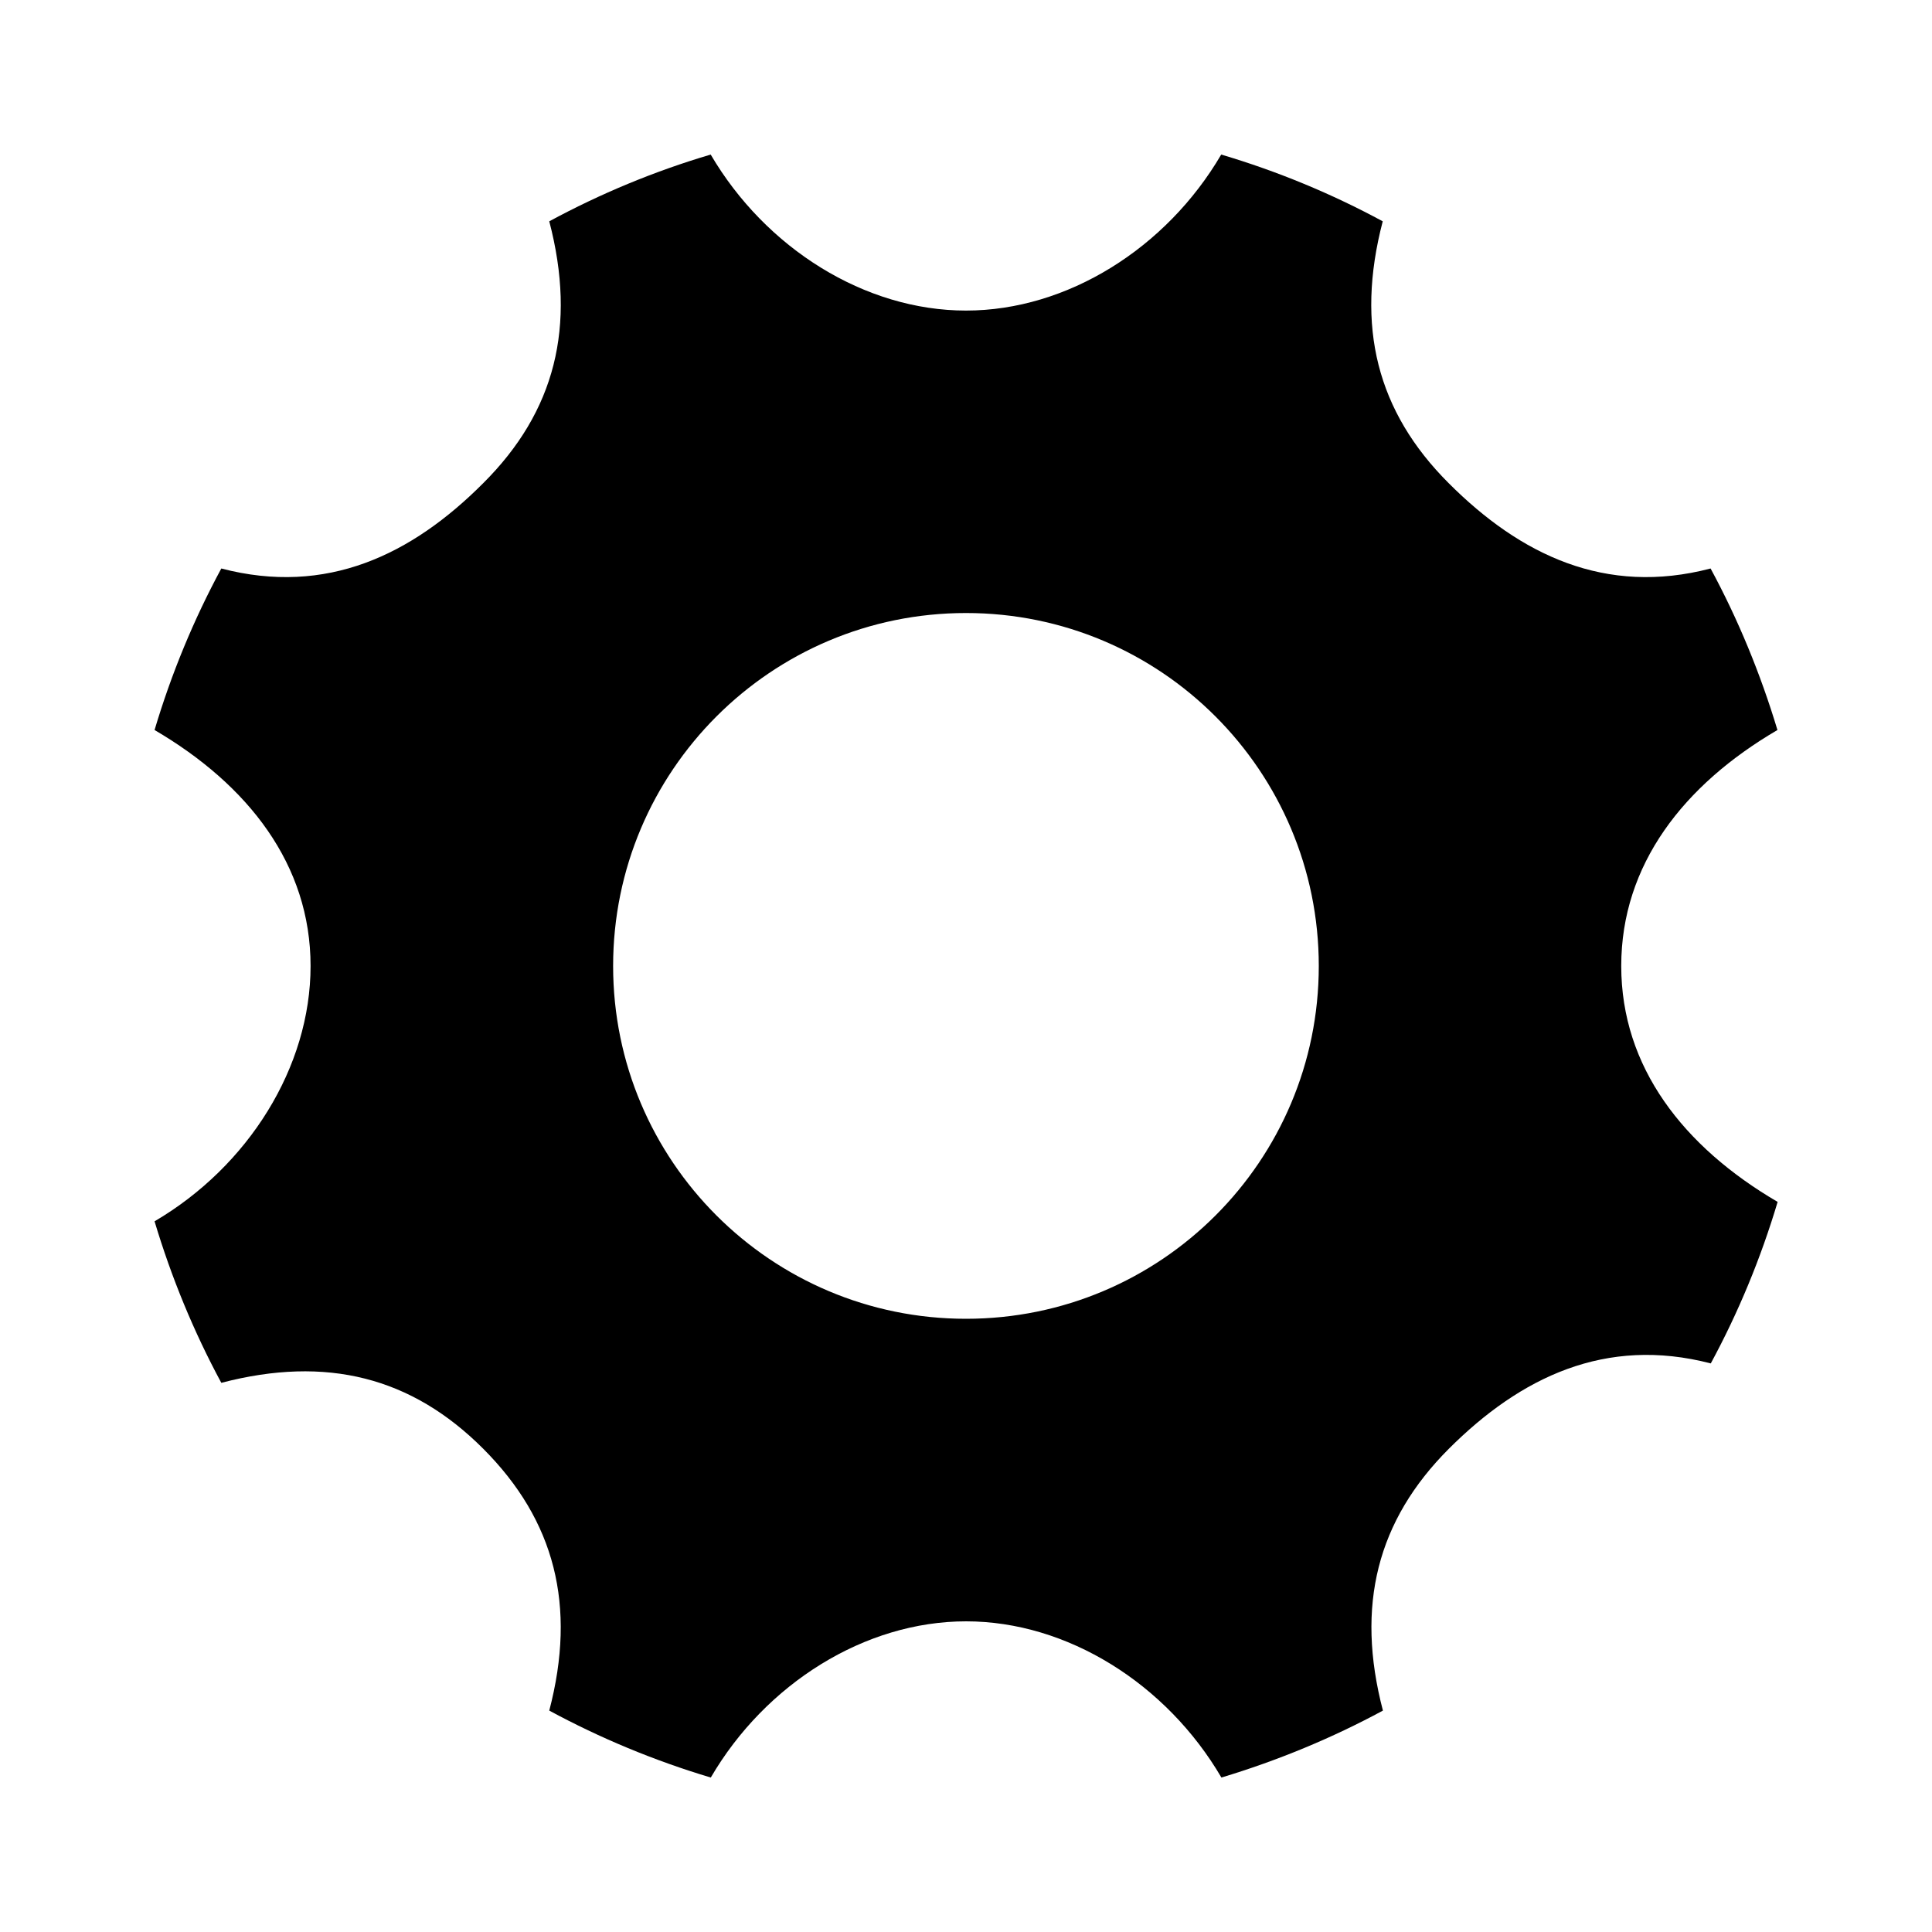
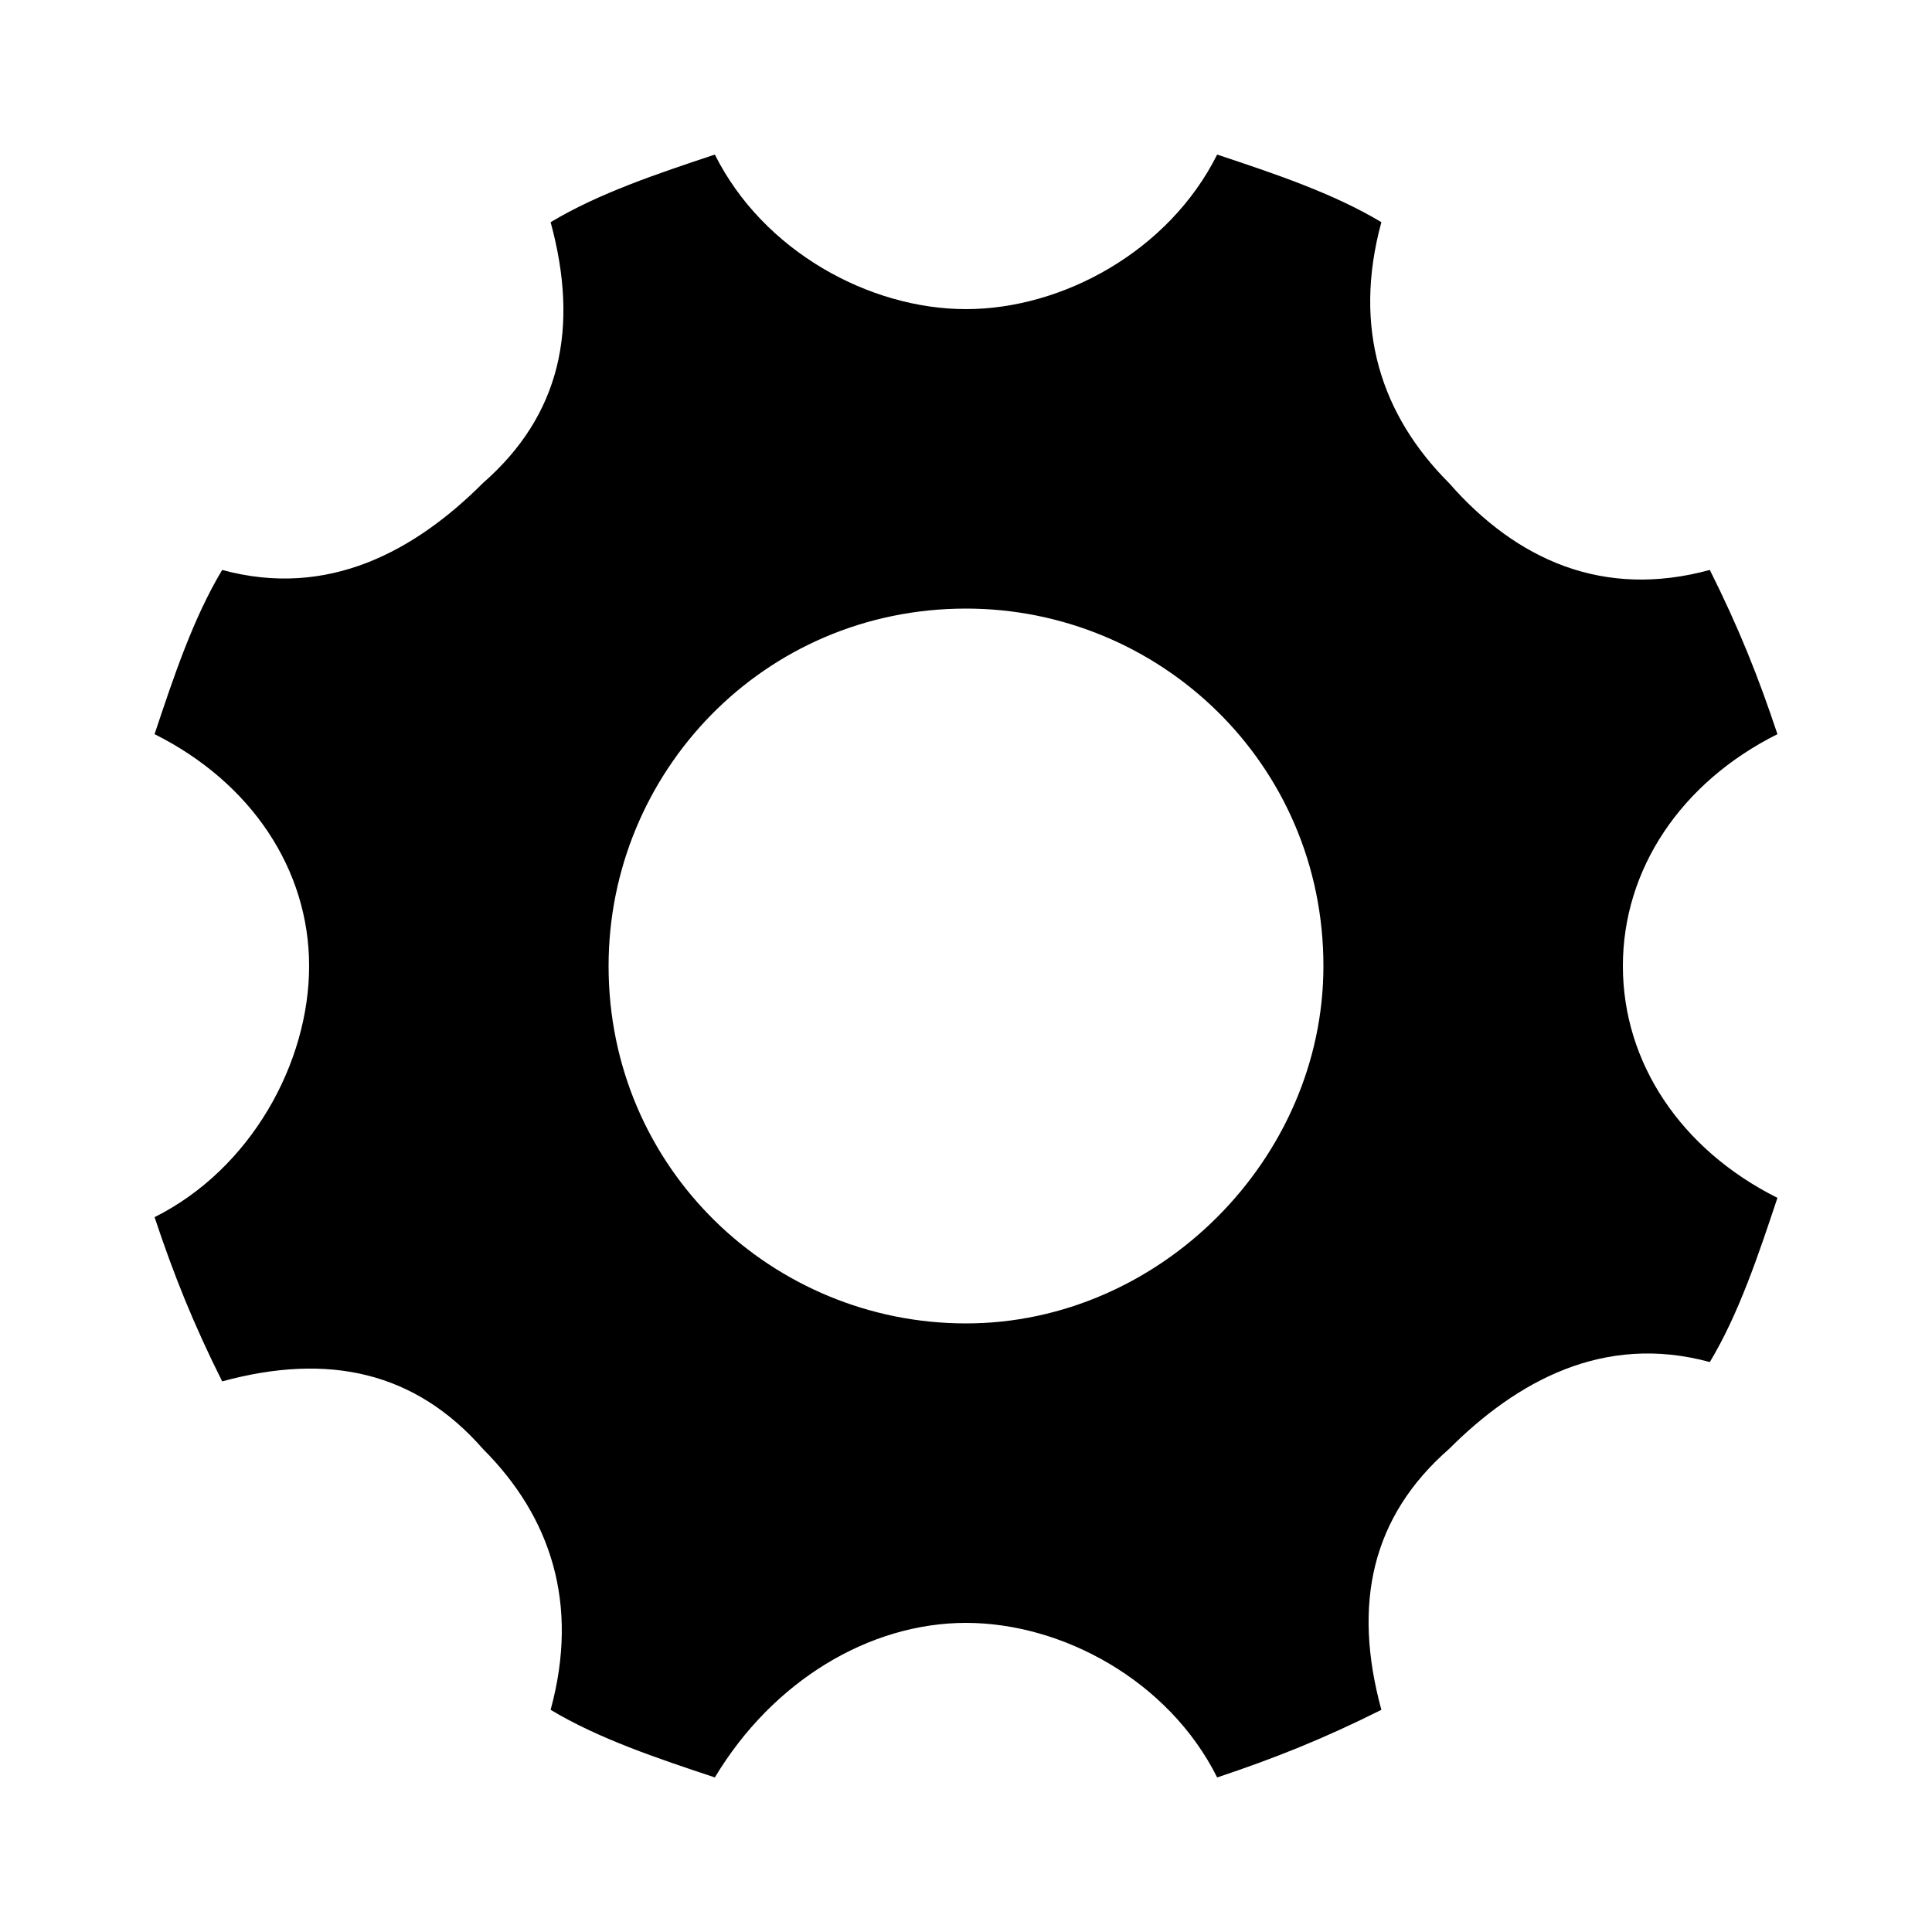
<svg xmlns="http://www.w3.org/2000/svg" viewBox="0 0 20 20" width="64" height="64">
-   <path d="M16.783,10c0-1.049,0.646-1.875,1.617-2.443c-0.176-0.584-0.407-1.145-0.692-1.672c-1.089,0.285-1.97-0.141-2.711-0.883  c-0.741-0.74-0.968-1.621-0.683-2.711c-0.527-0.285-1.088-0.518-1.672-0.691C12.074,2.57,11.047,3.215,10,3.215  c-1.048,0-2.074-0.645-2.643-1.615C6.772,1.773,6.213,2.006,5.686,2.291c0.285,1.09,0.059,1.971-0.684,2.711  C4.262,5.744,3.381,6.17,2.291,5.885C2.006,6.412,1.774,6.973,1.6,7.557C2.57,8.125,3.215,8.951,3.215,10  c0,1.047-0.645,2.074-1.615,2.643c0.175,0.584,0.406,1.144,0.691,1.672c1.09-0.285,1.971-0.059,2.711,0.682  c0.741,0.742,0.969,1.623,0.684,2.711c0.527,0.285,1.087,0.518,1.672,0.693c0.568-0.973,1.595-1.617,2.643-1.617  c1.047,0,2.074,0.645,2.643,1.617c0.584-0.176,1.144-0.408,1.672-0.693c-0.285-1.088-0.059-1.969,0.683-2.711  c0.741-0.74,1.622-1.166,2.711-0.883c0.285-0.527,0.517-1.086,0.692-1.672C17.429,11.873,16.783,11.047,16.783,10z M10,13.652  c-2.018,0-3.653-1.635-3.653-3.652c0-2.018,1.636-3.654,3.653-3.654c2.018,0,3.652,1.637,3.652,3.654  C13.652,12.018,12.018,13.652,10,13.652z" />
+   <path d="M 16.8 10 c 0 -1 0.6 -1.9 1.6 -2.4 c -0.2 -0.6 -0.4 -1.1 -0.7 -1.7 c -1.1 0.3 -2 -0.1 -2.7 -0.9 c -0.7 -0.7 -1 -1.6 -0.7 -2.7 c -0.5 -0.3 -1.1 -0.5 -1.7 -0.7 C 12.1 2.6 11 3.2 10 3.2 c -1 0 -2.1 -0.6 -2.6 -1.6 C 6.8 1.8 6.2 2 5.7 2.3 c 0.3 1.1 0.1 2 -0.7 2.7 C 4.3 5.7 3.4 6.2 2.3 5.9 C 2 6.4 1.8 7 1.6 7.6 C 2.6 8.1 3.2 9 3.2 10 c 0 1 -0.6 2.1 -1.6 2.6 c 0.2 0.6 0.4 1.1 0.7 1.7 c 1.1 -0.3 2 -0.1 2.7 0.7 c 0.7 0.7 1 1.6 0.7 2.7 c 0.5 0.3 1.1 0.5 1.7 0.7 c 0.6 -1 1.6 -1.6 2.6 -1.6 c 1 0 2.1 0.6 2.6 1.6 c 0.6 -0.2 1.1 -0.4 1.7 -0.7 c -0.3 -1.1 -0.1 -2 0.7 -2.7 c 0.7 -0.7 1.6 -1.2 2.7 -0.9 c 0.3 -0.5 0.5 -1.1 0.7 -1.7 C 17.4 11.9 16.8 11 16.8 10 z M 10 13.7 c -2 0 -3.7 -1.6 -3.7 -3.7 c 0 -2 1.6 -3.7 3.7 -3.7 c 2 0 3.7 1.6 3.7 3.7 C 13.7 12 12 13.7 10 13.7 z" />
</svg>
